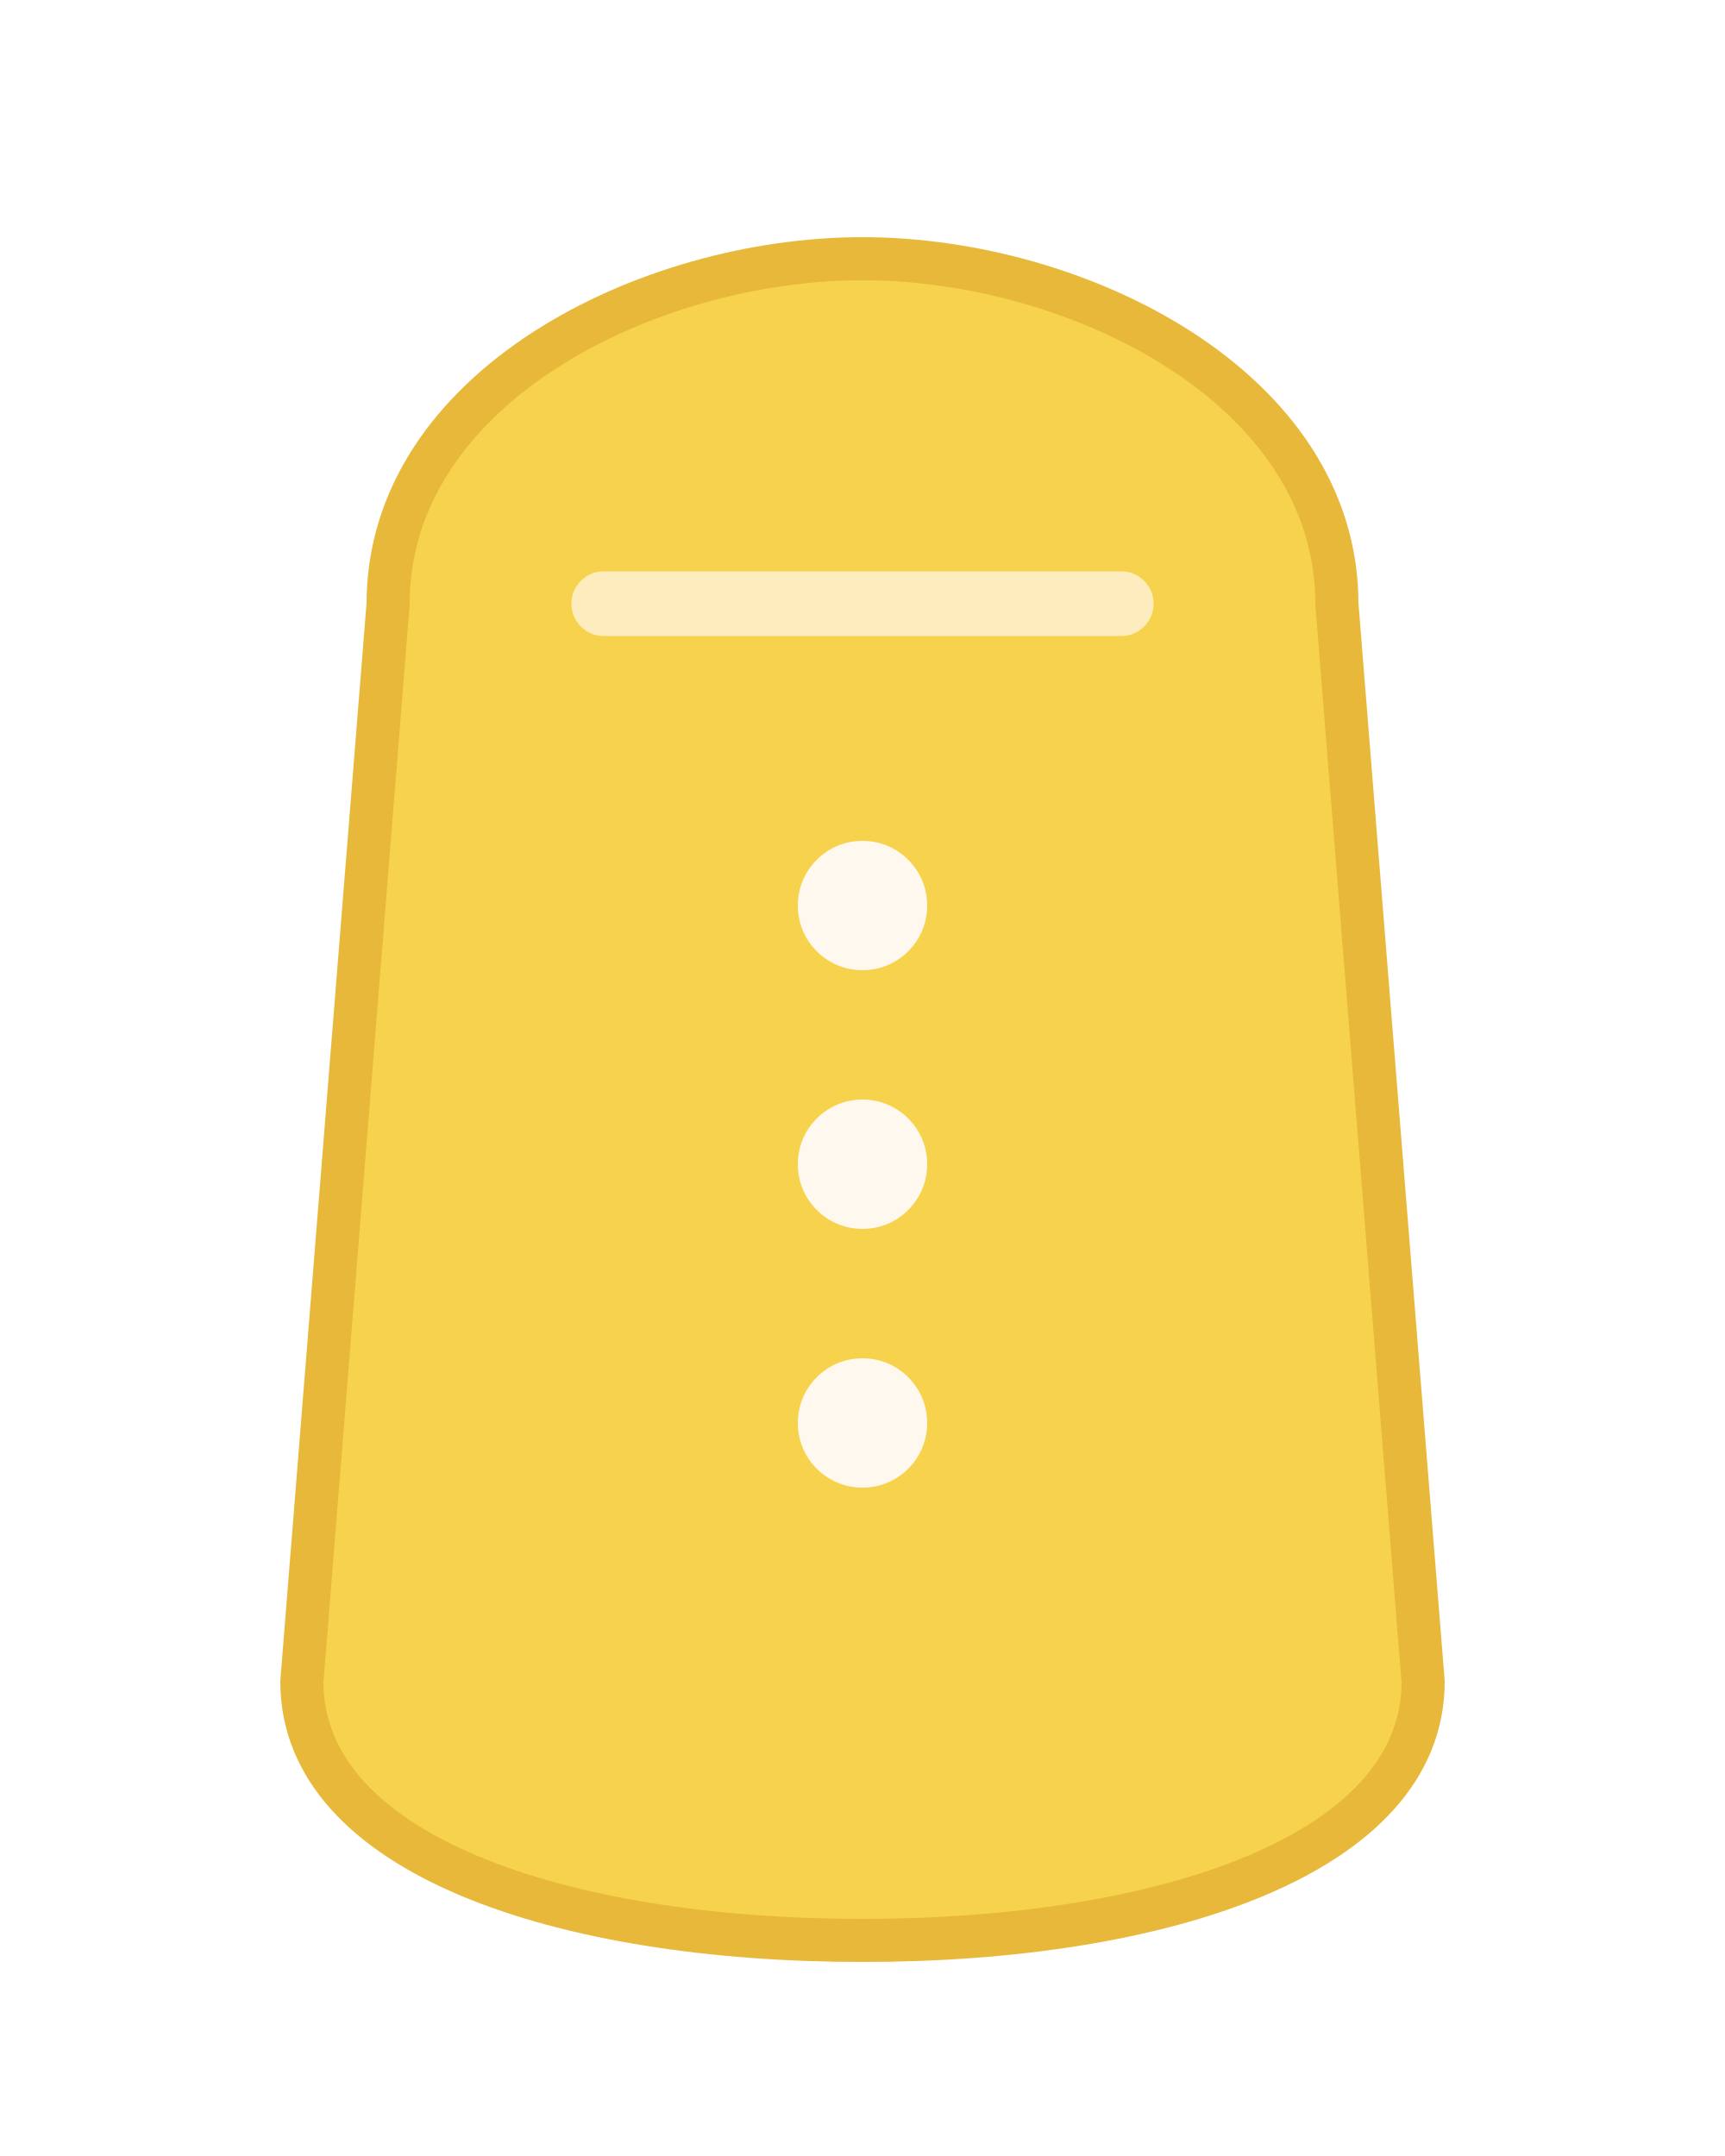
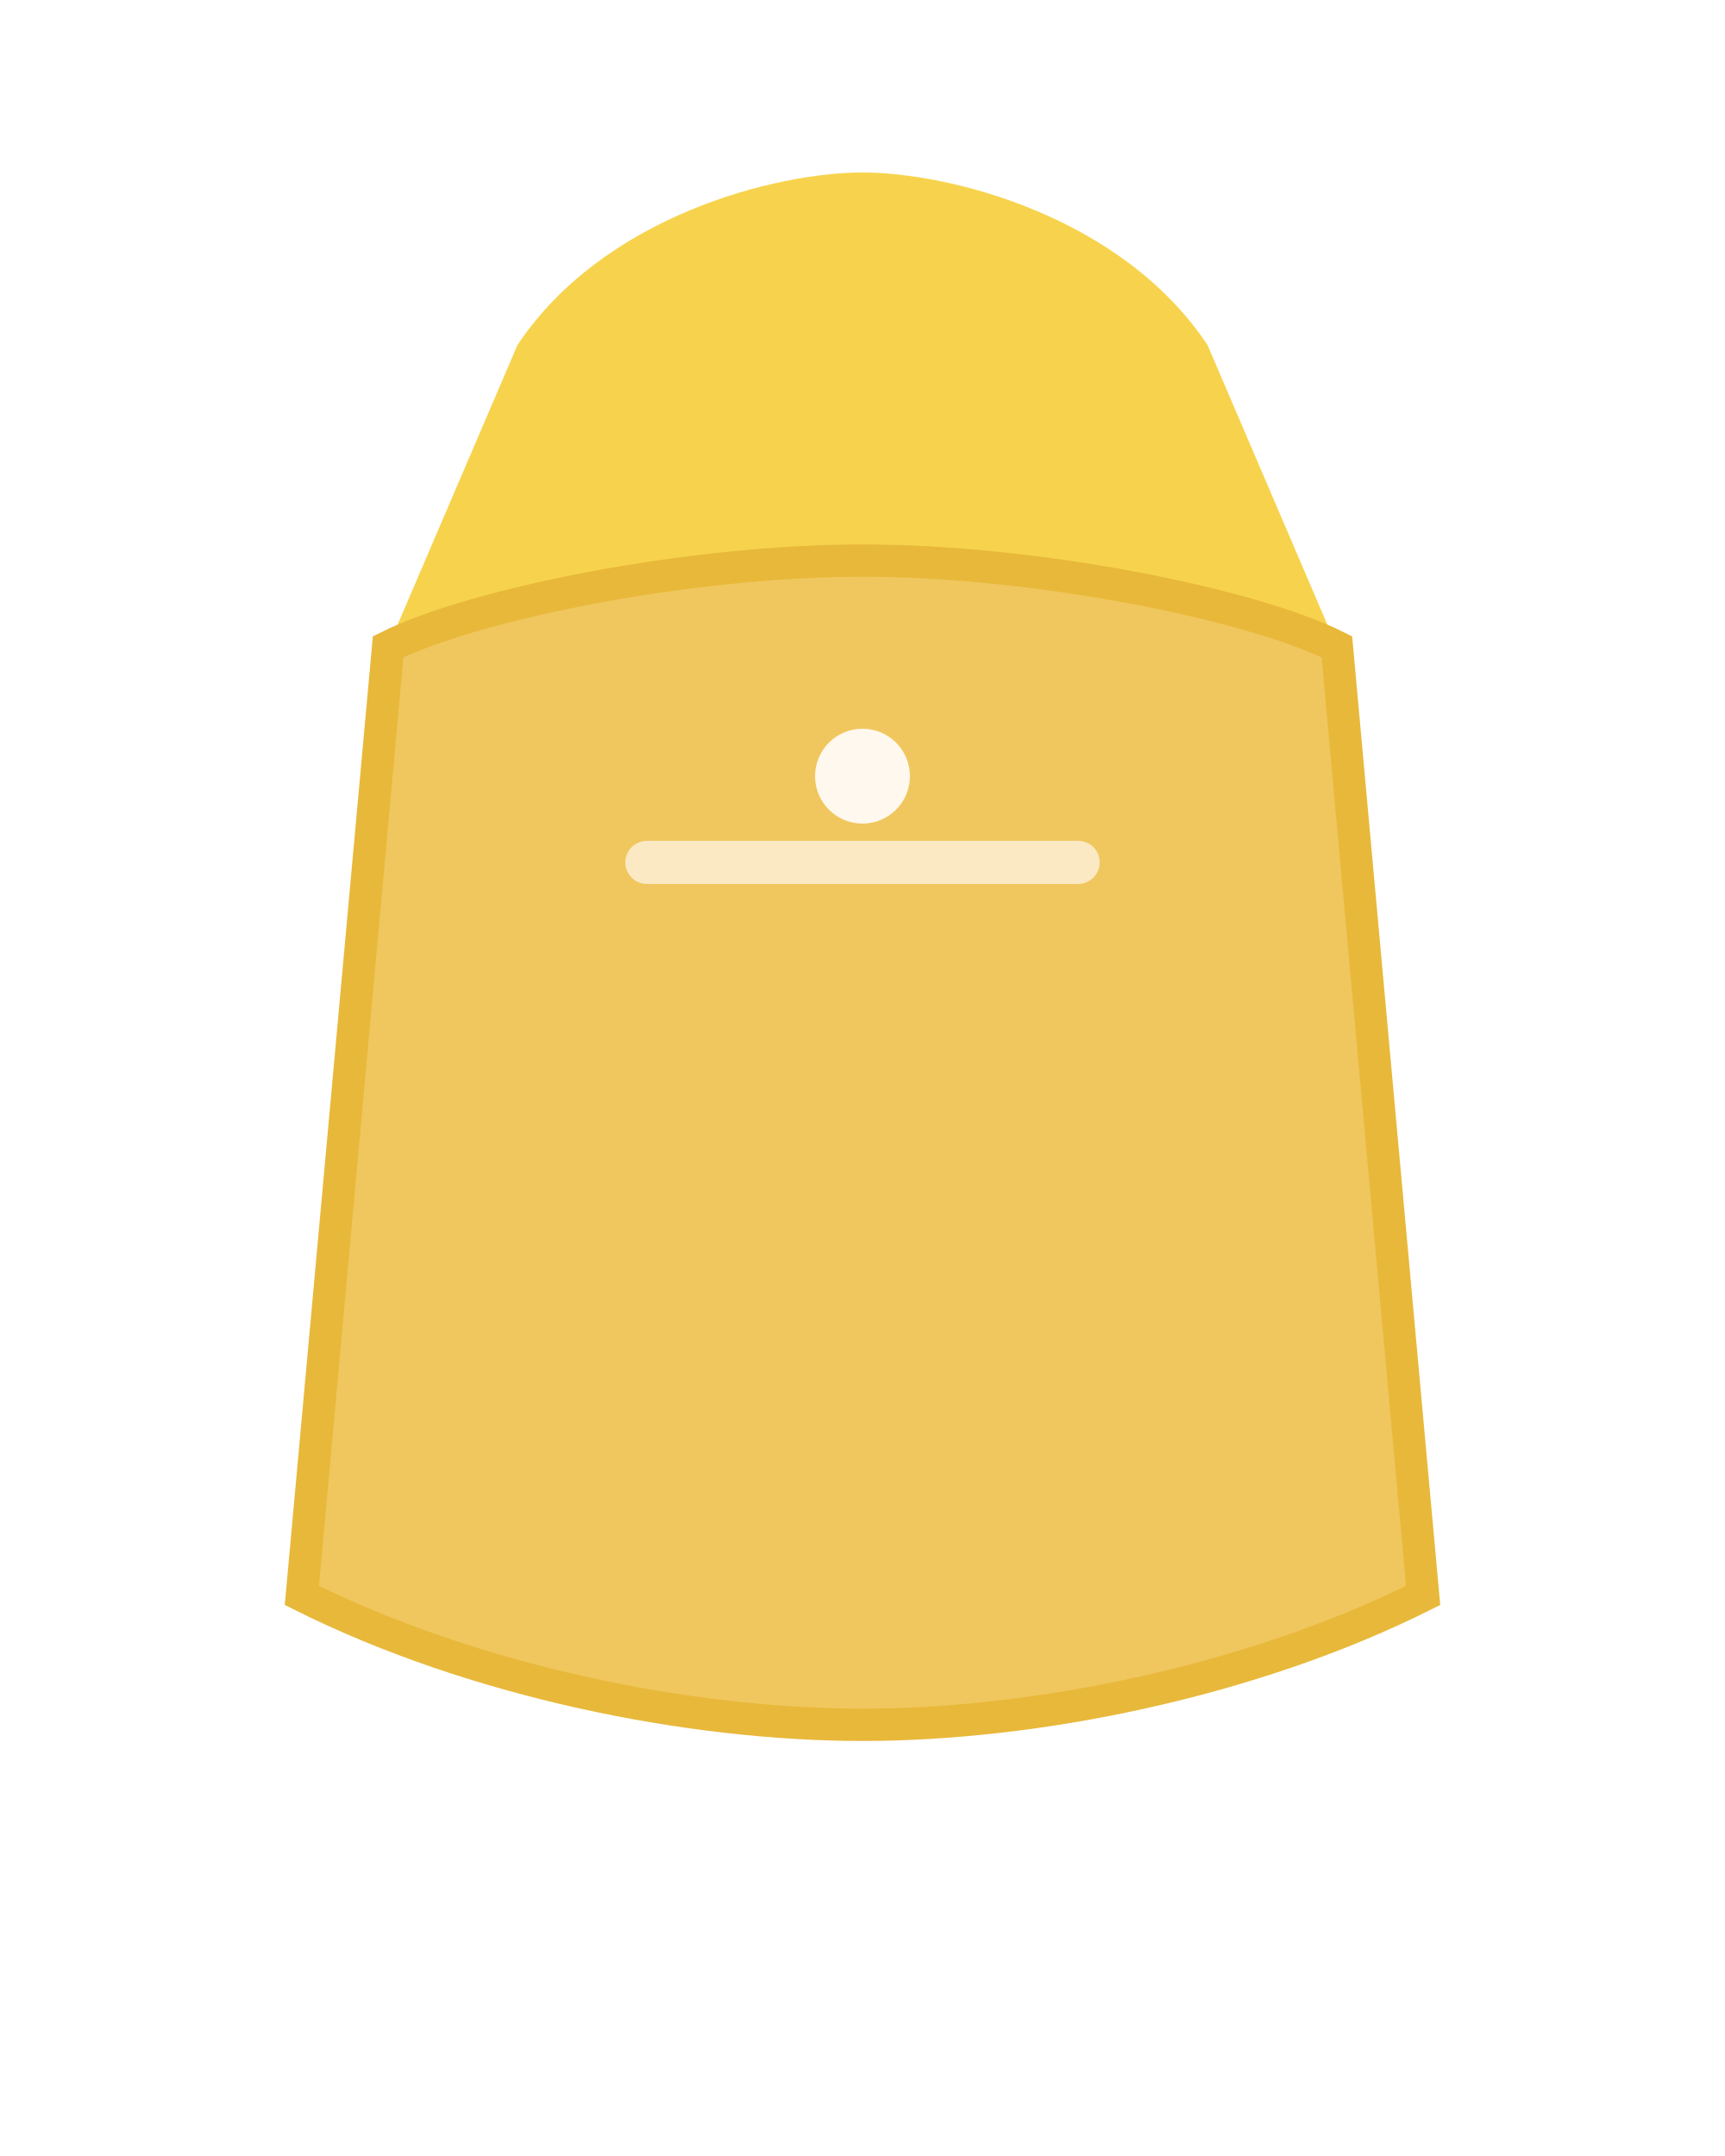
<svg xmlns="http://www.w3.org/2000/svg" viewBox="0 0 80 100" fill="none">
-   <path d="M18 28 C18 18 30 12 40 12 C50 12 62 18 62 28 L66 78 C66 86 54 90 40 90 C26 90 14 86 14 78 Z" fill="#f7d34d" stroke="#e8b83a" stroke-width="2" />
-   <path d="M28 28 H52" stroke="#fff8ee" stroke-width="3" stroke-linecap="round" opacity=".7" />
-   <circle cx="40" cy="42" r="3" fill="#fff8ee" />
-   <circle cx="40" cy="54" r="3" fill="#fff8ee" />
-   <circle cx="40" cy="66" r="3" fill="#fff8ee" />
+   <path d="M24 16 C28 10 36 8 40 8 C44 8 52 10 56 16 L62 30 C58 28 48 26 40 26 C32 26 22 28 18 30 Z" fill="#f7d34d" />
+   <path d="M18 30 C22 28 32 26 40 26 C48 26 58 28 62 30 L66 74 C58 78 48 80 40 80 C32 80 22 78 14 74 Z" fill="#f0c75e" stroke="#e8b83a" stroke-width="1.5" />
+   <path d="M30 40 H50" stroke="#fff8ee" stroke-width="2" stroke-linecap="round" opacity=".7" />
+   <circle cx="40" cy="36" r="2.2" fill="#fff8ee" />
</svg>
